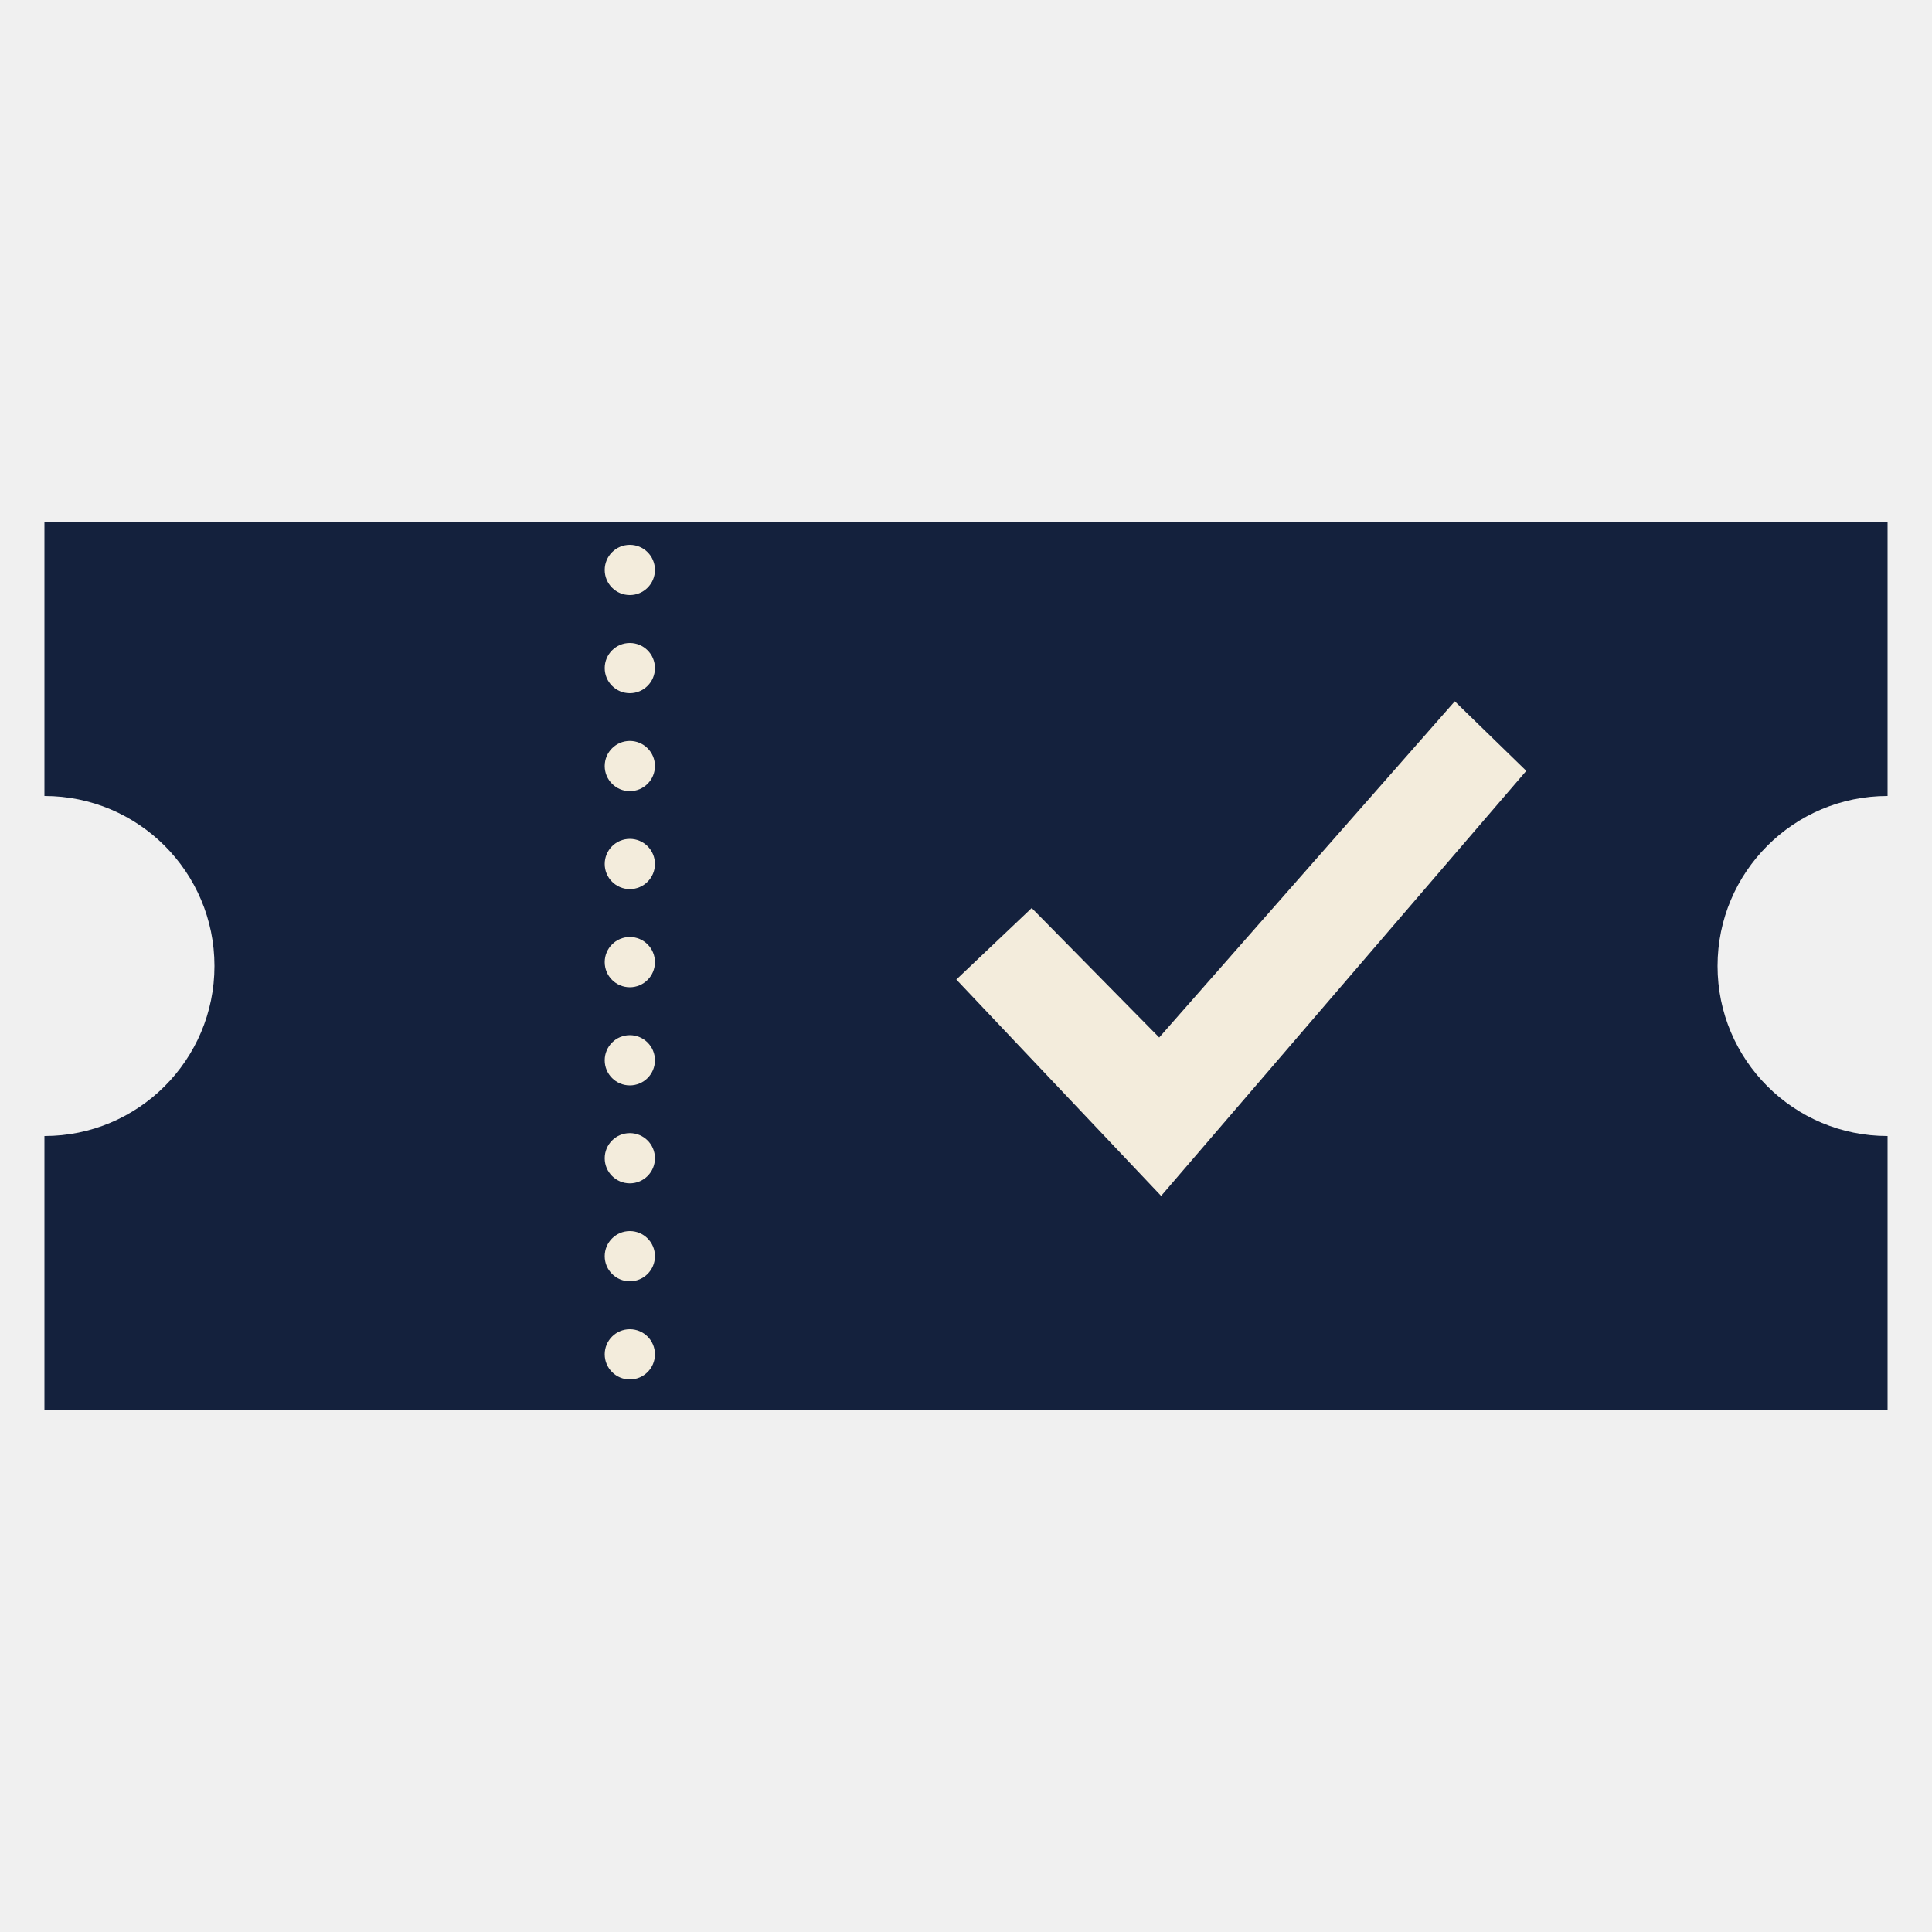
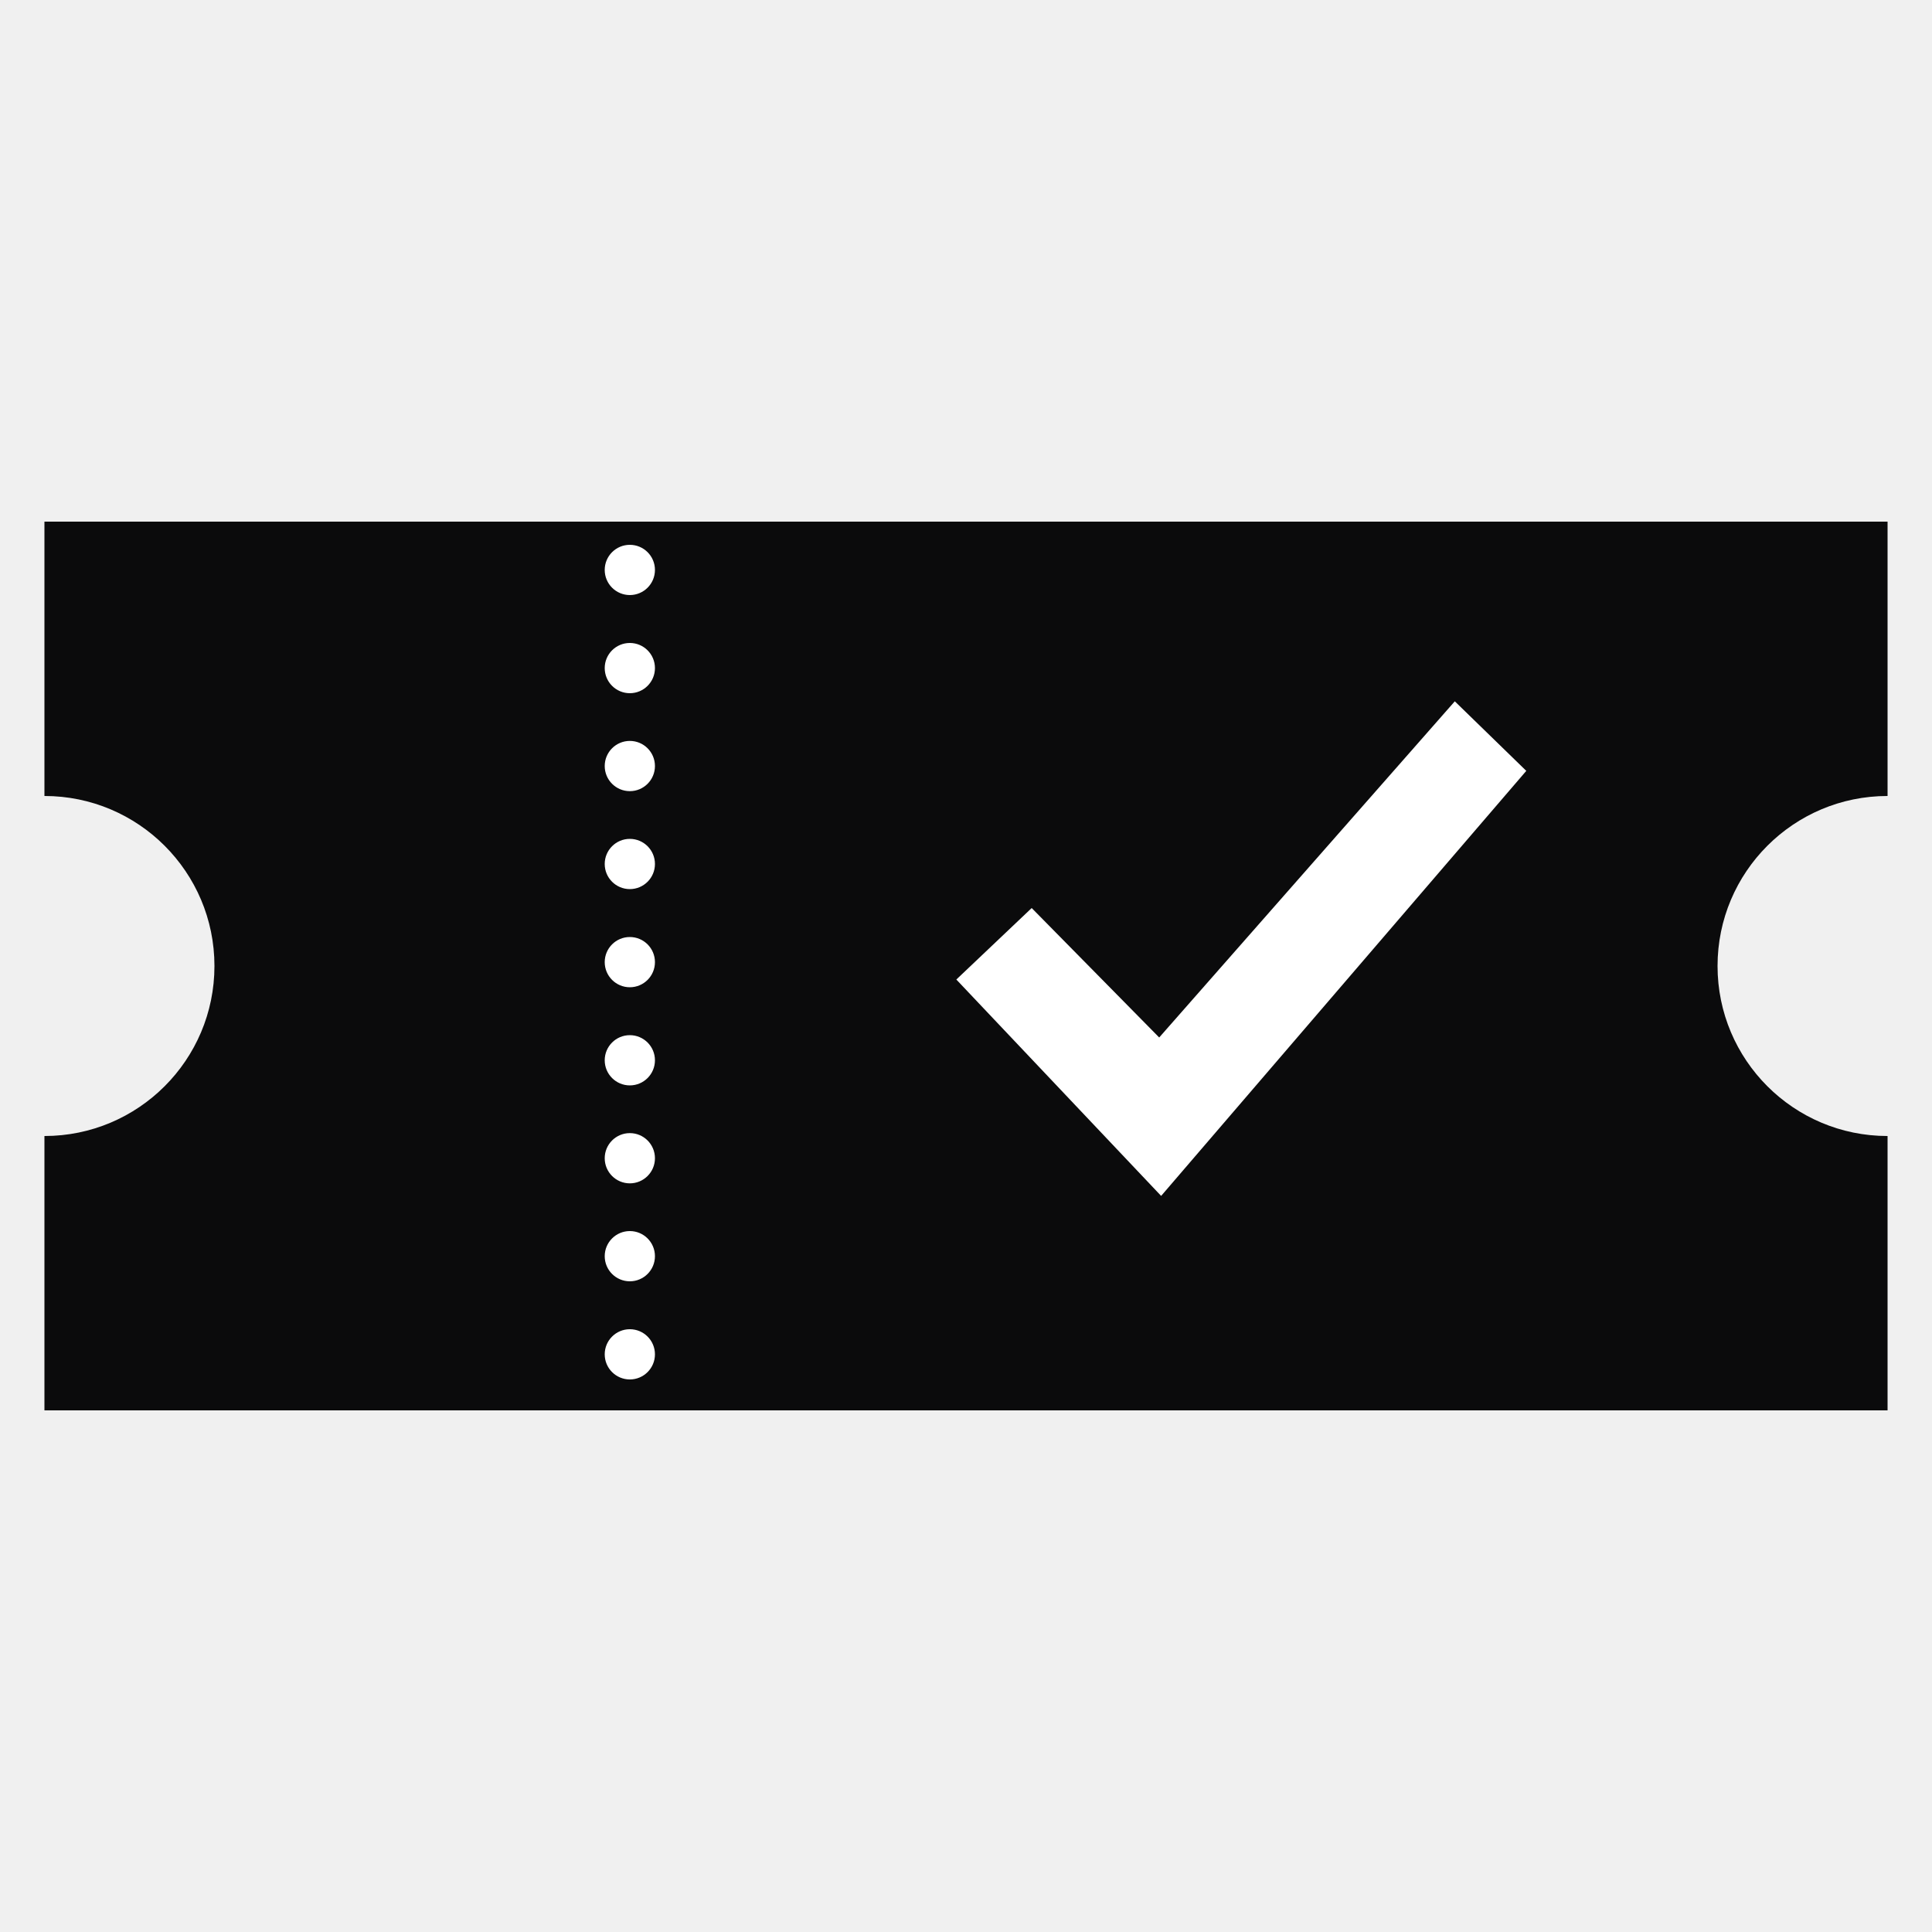
<svg xmlns="http://www.w3.org/2000/svg" viewBox="127 127 1000 1000" width="128" height="128">
-   <path d="M150 397H1104V539A88 88 0 0 0 1104 715V857H150V715A88 88 0 0 0 150 539Z" fill="#14213d" />
-   <g fill="#f3ecdc">
+   <path d="M150 397H1104V539A88 88 0 0 0 1104 715V857H150V715A88 88 0 0 0 150 539Z" fill="#0b0b0c" />
+   <g fill="#ffffff">
    <circle cx="453" cy="422.0" r="13" />
    <circle cx="453" cy="472.8" r="13" />
    <circle cx="453" cy="523.5" r="13" />
    <circle cx="453" cy="574.2" r="13" />
    <circle cx="453" cy="625.0" r="13" />
    <circle cx="453" cy="675.8" r="13" />
    <circle cx="453" cy="726.5" r="13" />
    <circle cx="453" cy="777.2" r="13" />
    <circle cx="453" cy="828.0" r="13" />
  </g>
-   <path d="M622 634L661 597L727 664L880 490L917 526L728 746Z" fill="#f3ecdc" />
+   <path d="M622 634L661 597L727 664L880 490L917 526L728 746Z" fill="#ffffff" />
</svg>
